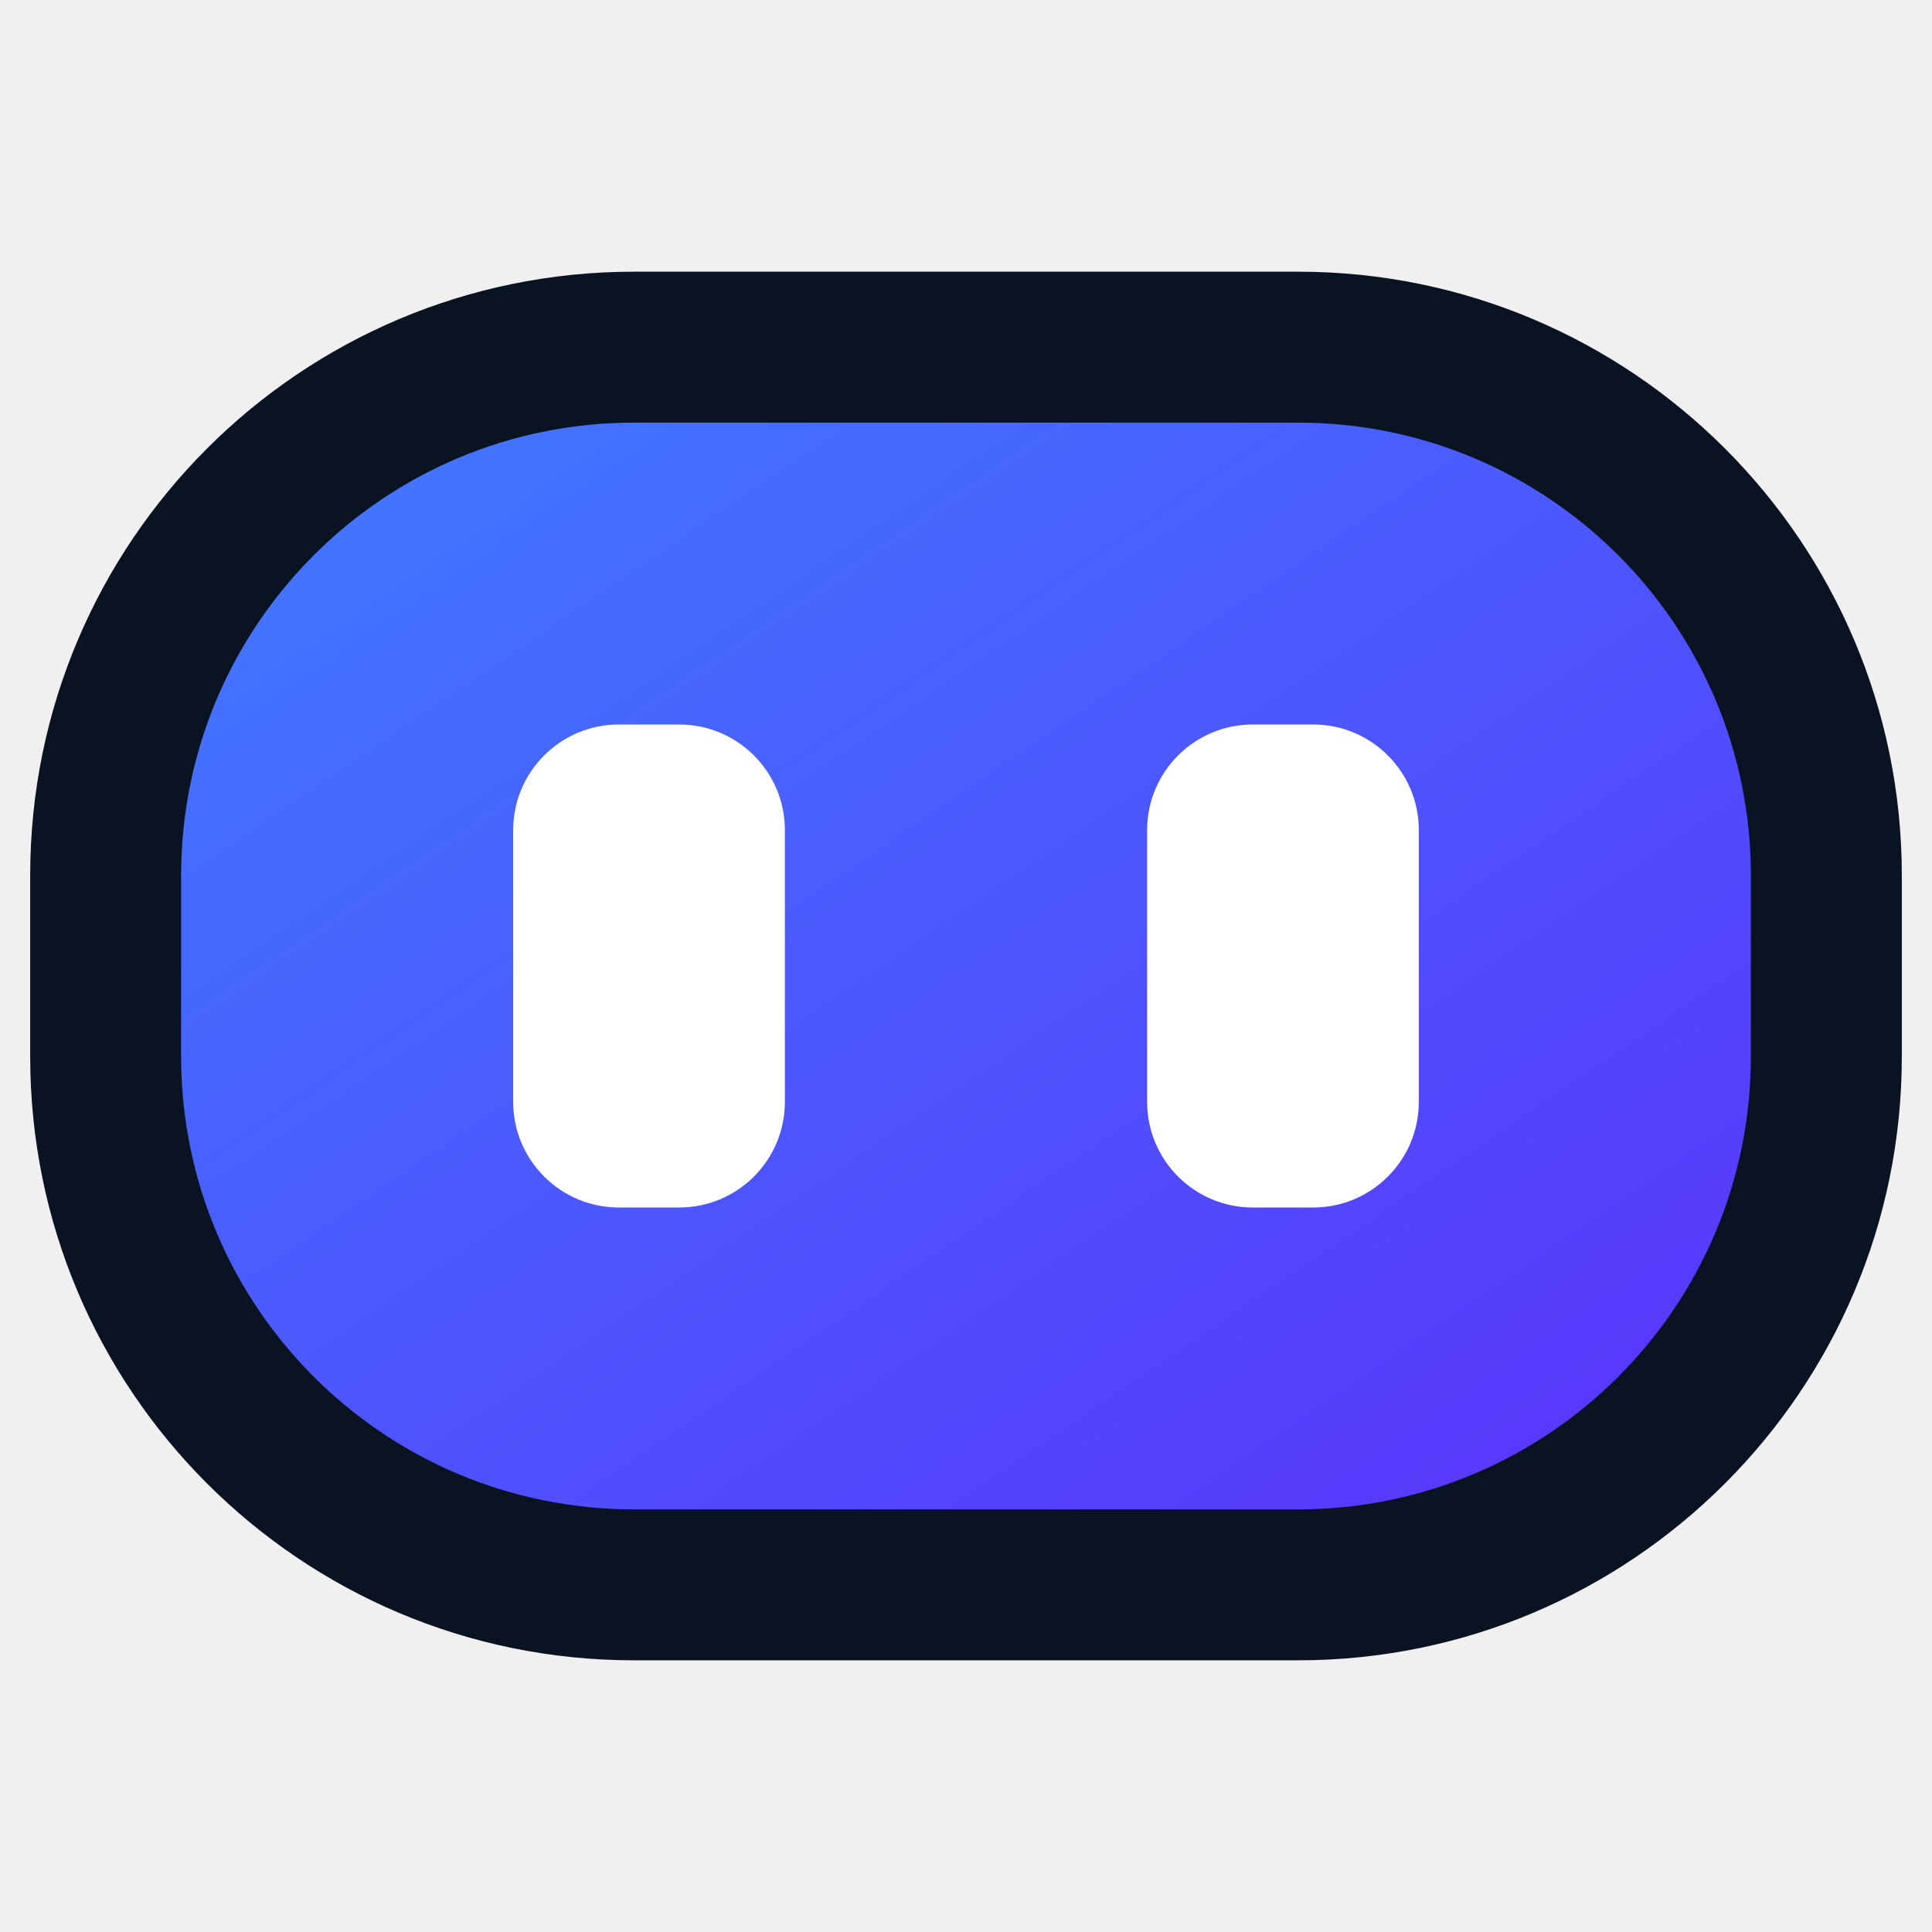
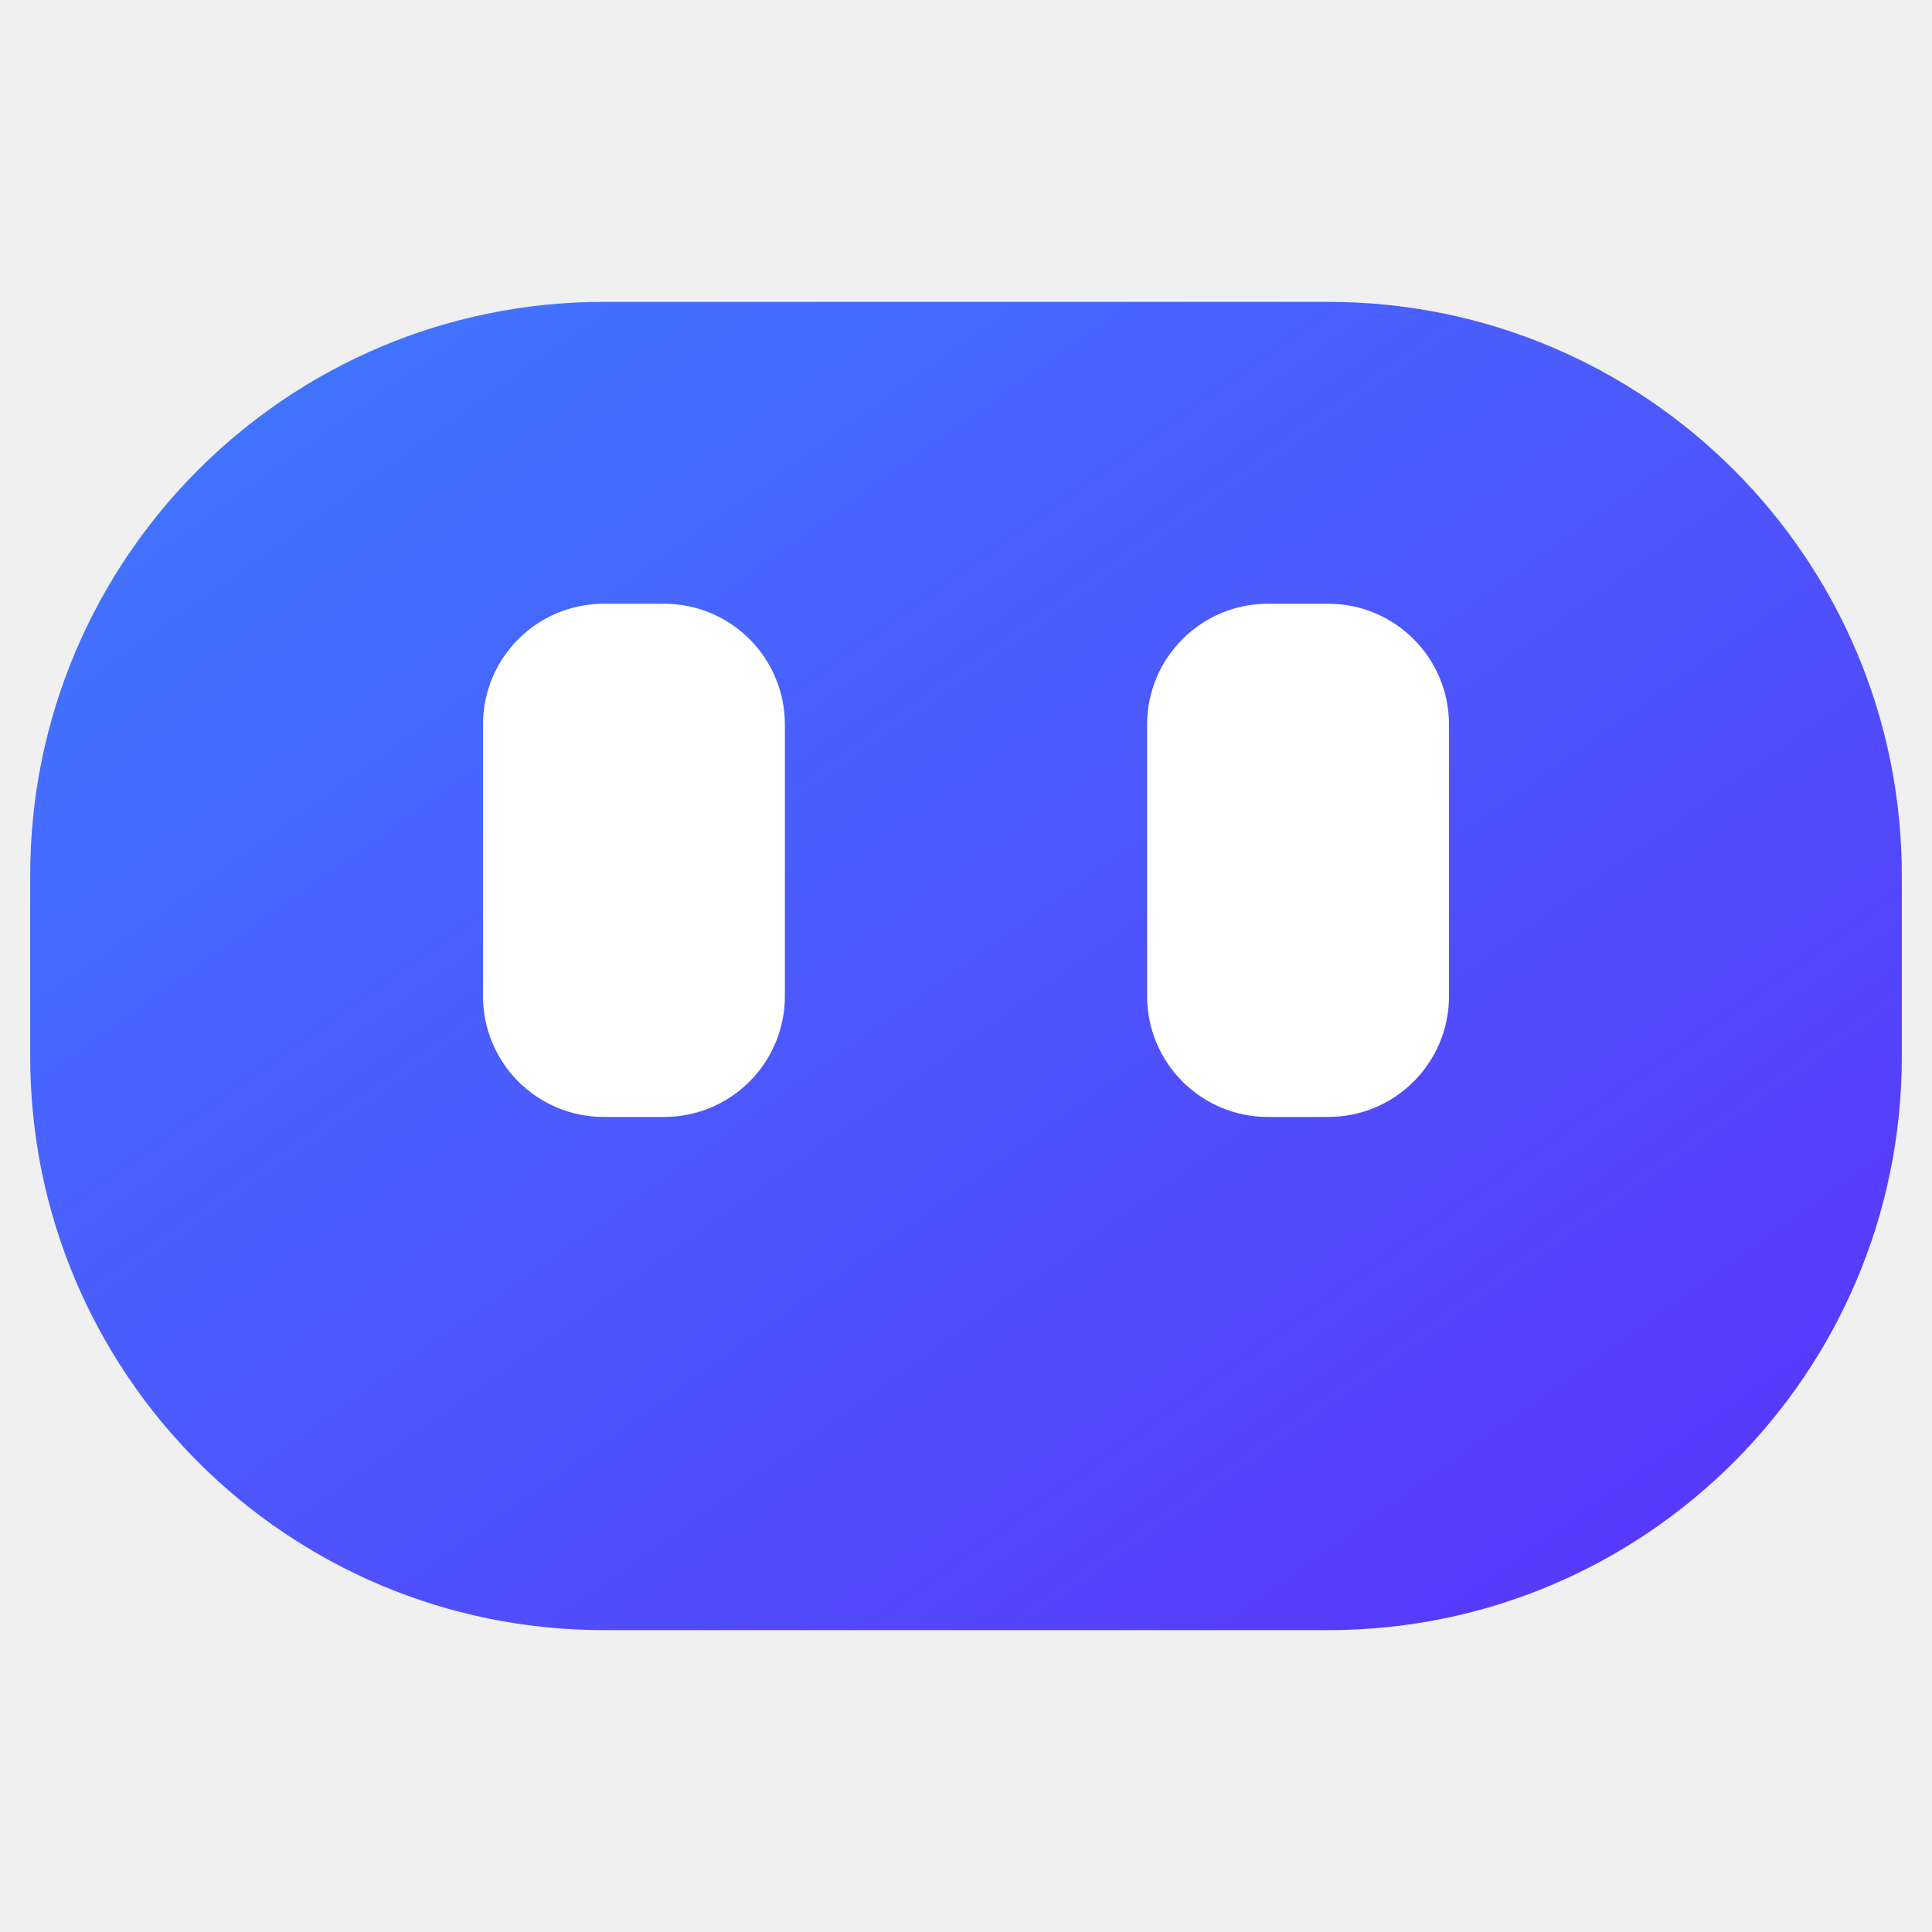
<svg xmlns="http://www.w3.org/2000/svg" viewBox="0 0 64 64" width="64" height="64">
  <defs>
    <linearGradient id="s" x1="0" y1="0" x2="1" y2="1">
      <stop offset="0" stop-color="#3f7bff" />
      <stop offset="1" stop-color="#5a32fb" />
    </linearGradient>
  </defs>
-   <rect x="1" y="9" width="62" height="46" rx="20" fill="#0a1322" />
-   <rect x="6" y="14" width="52" height="36" rx="15" fill="url(#s)" />
-   <rect x="17" y="24" width="9" height="16" rx="3.5" fill="#fff" />
-   <rect x="38" y="24" width="9" height="16" rx="3.5" fill="#fff" />
+   <rect x="1" y="10" width="62" height="44" rx="19" fill="url(#s)" />
+   <rect x="16" y="20" width="10" height="17" rx="4" fill="#fff" />
+   <rect x="38" y="20" width="10" height="17" rx="4" fill="#fff" />
</svg>
